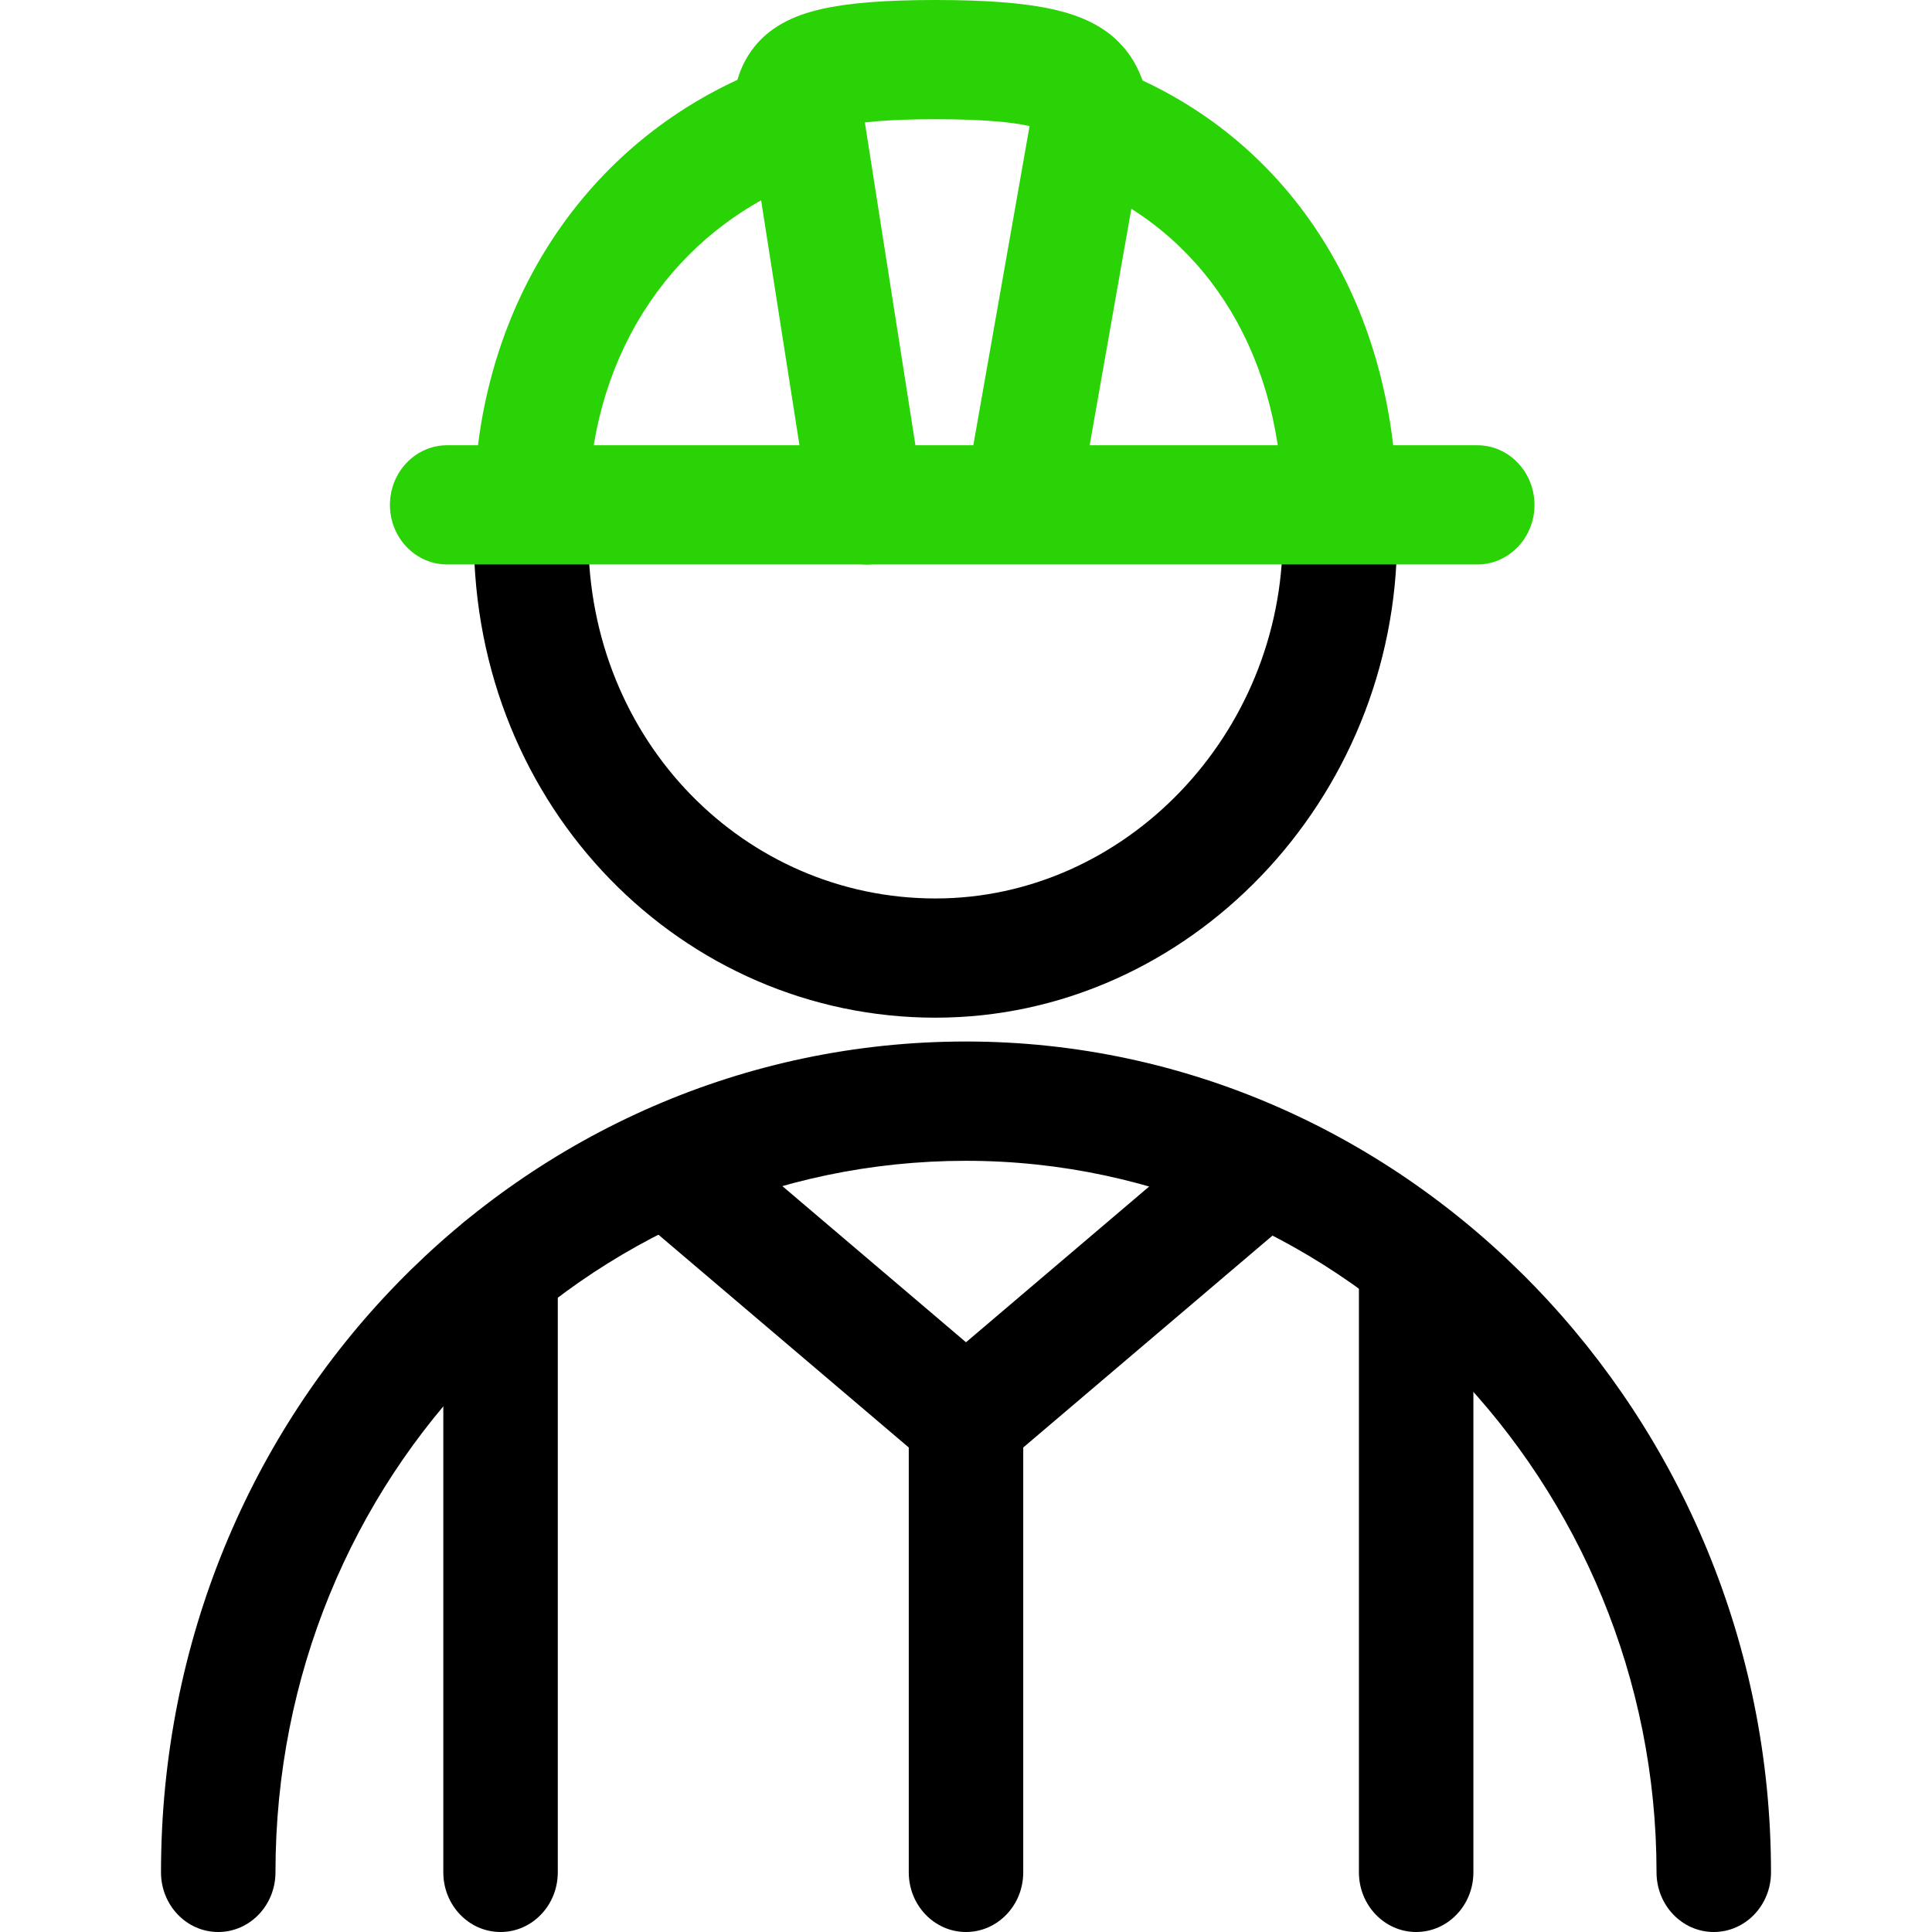
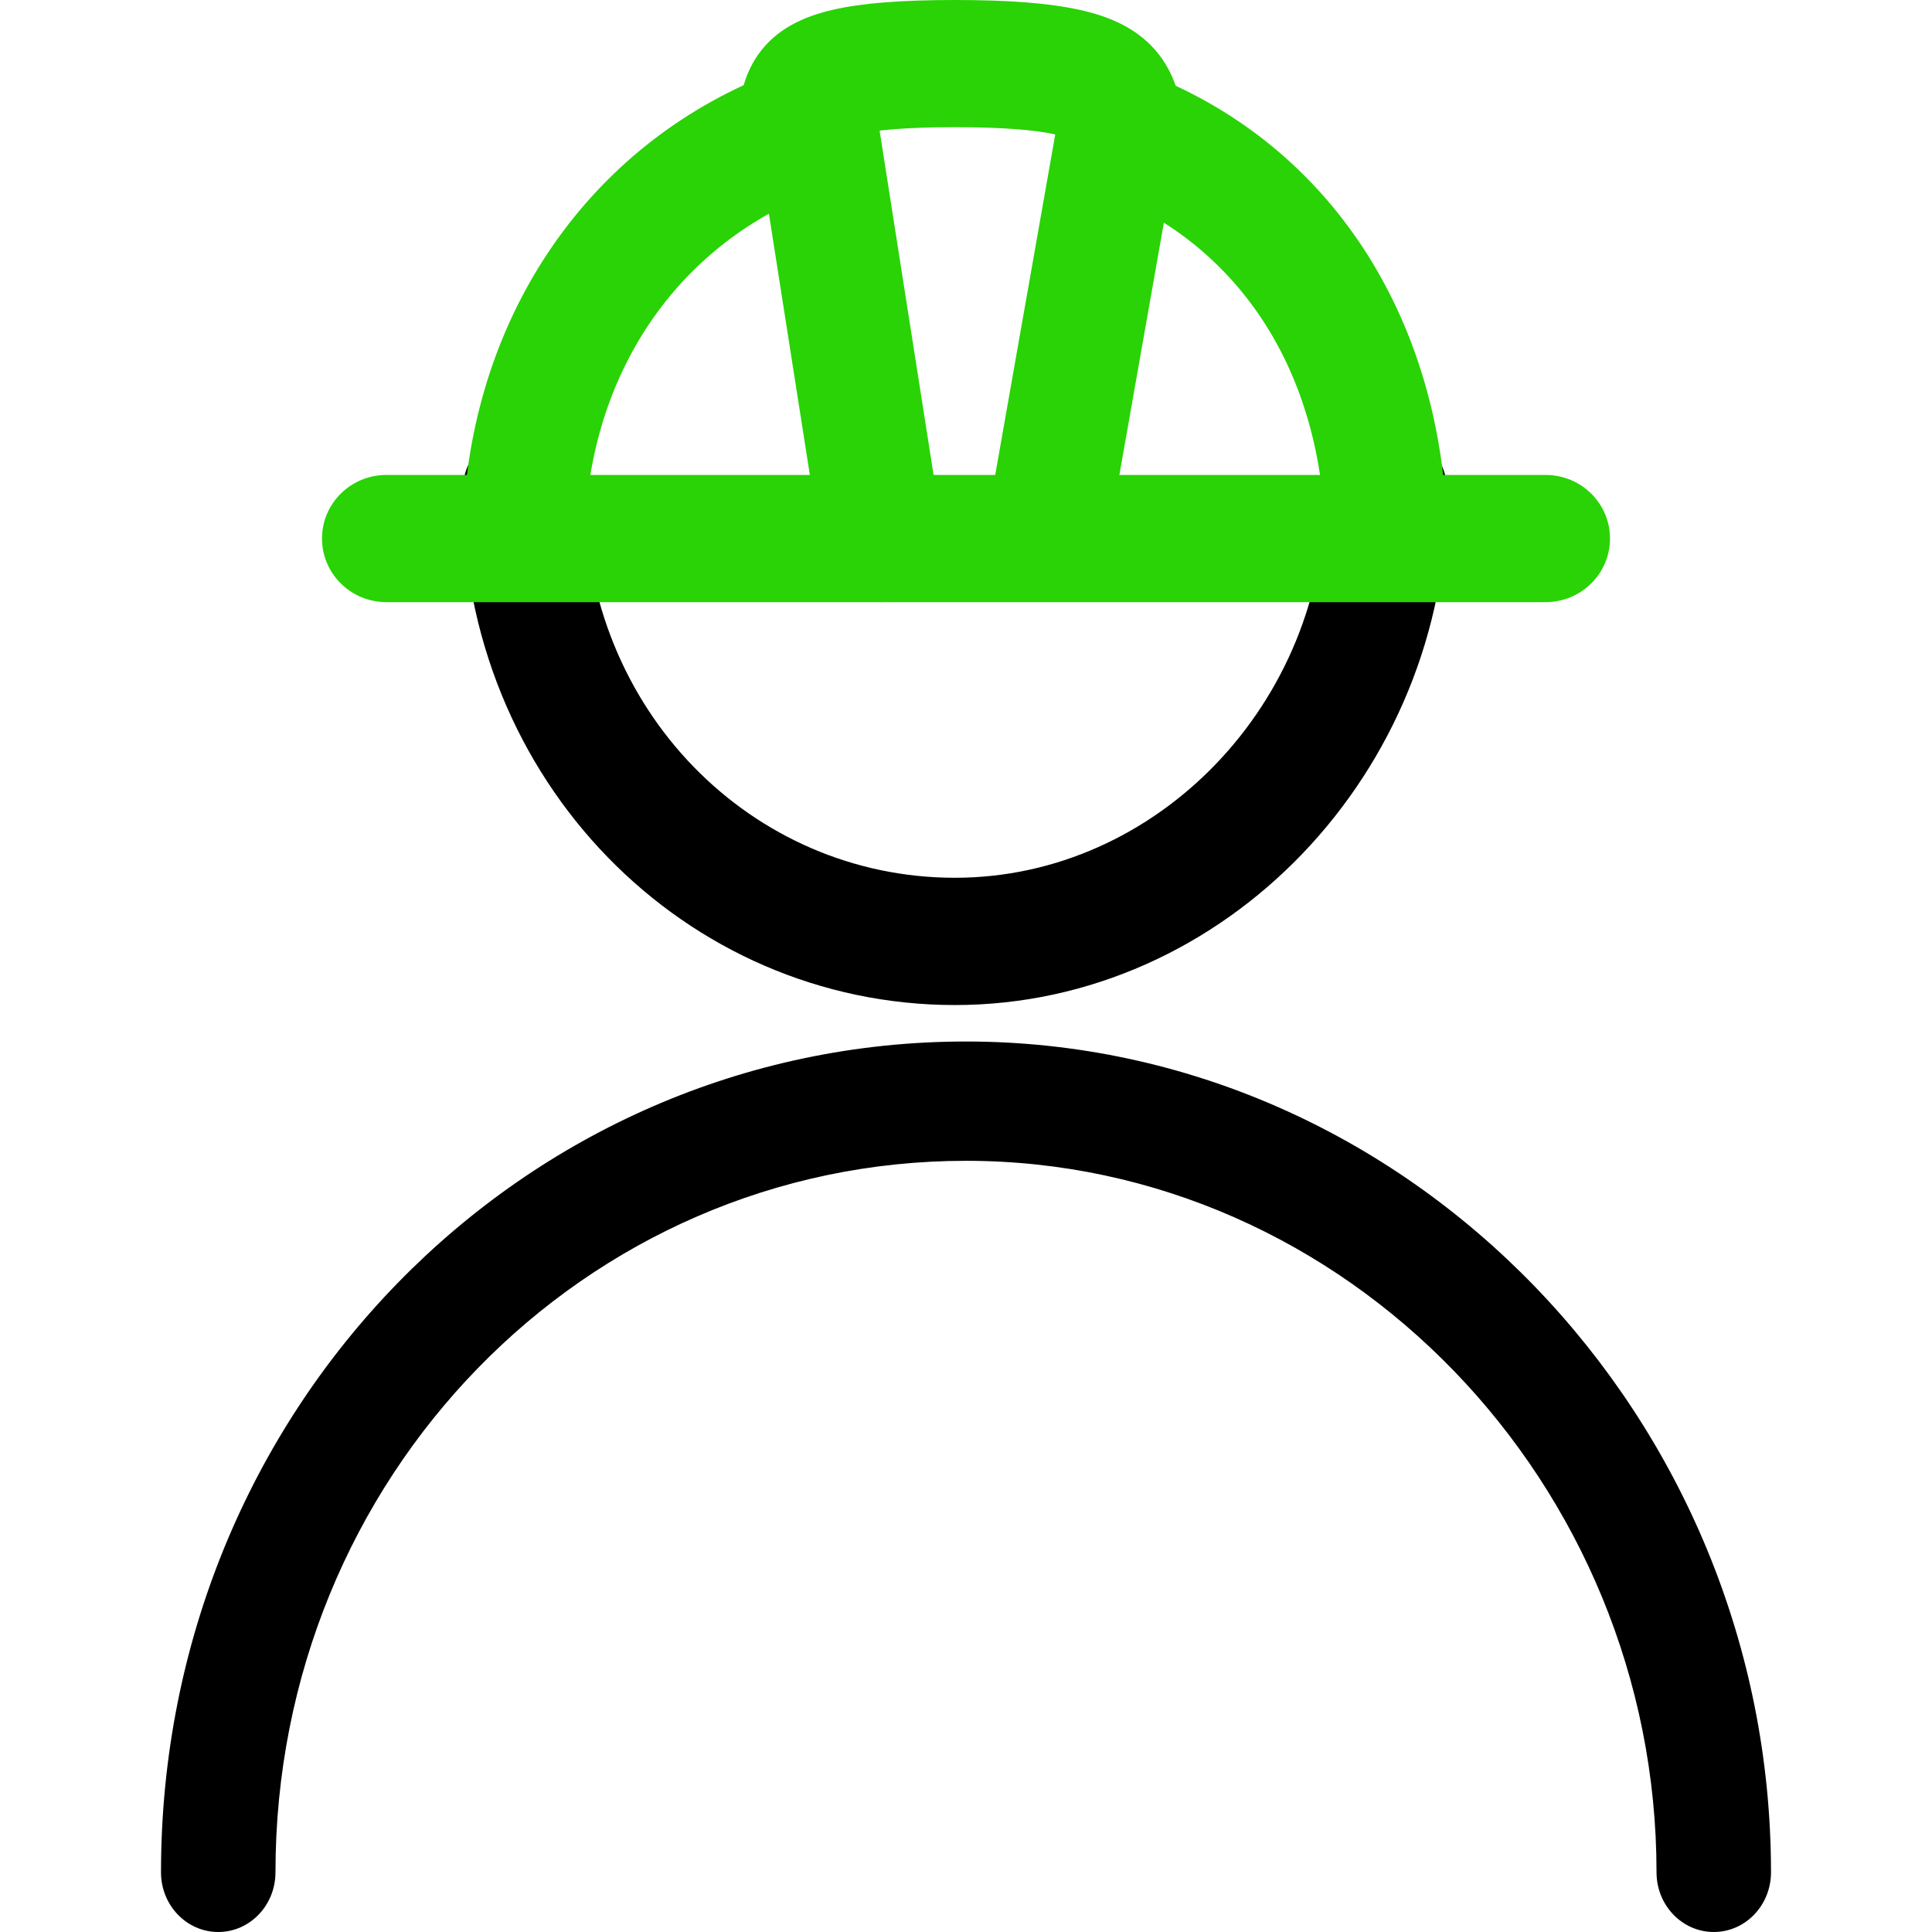
<svg xmlns="http://www.w3.org/2000/svg" width="24" height="24" viewBox="0 0 24 24" fill="none">
-   <path fill-rule="evenodd" clip-rule="evenodd" d="M6.597 5.926C6.99 5.926 7.308 6.258 7.308 6.667C7.308 9.211 9.256 11.161 11.621 11.161C13.977 11.161 15.934 9.122 15.934 6.667C15.934 6.258 16.252 5.926 16.645 5.926C17.037 5.926 17.355 6.258 17.355 6.667C17.355 9.94 14.762 12.642 11.621 12.642C8.488 12.642 5.886 10.048 5.886 6.667C5.886 6.258 6.205 5.926 6.597 5.926Z" fill="black" />
  <path fill-rule="evenodd" clip-rule="evenodd" d="M12 14.42C7.265 14.42 3.422 18.345 3.422 23.259C3.422 23.668 3.104 24 2.711 24C2.318 24 2 23.668 2 23.259C2 17.507 6.498 12.938 12 12.938C17.506 12.938 22 17.611 22 23.259C22 23.668 21.682 24 21.289 24C20.896 24 20.578 23.668 20.578 23.259C20.578 18.439 16.731 14.42 12 14.42Z" fill="black" />
-   <path fill-rule="evenodd" clip-rule="evenodd" d="M7.847 14.1C8.095 13.783 8.543 13.735 8.848 13.994L12 16.674L15.152 13.994C15.457 13.735 15.905 13.783 16.153 14.1C16.401 14.417 16.355 14.883 16.051 15.142L12.449 18.204C12.188 18.426 11.812 18.426 11.551 18.204L7.949 15.142C7.645 14.883 7.599 14.417 7.847 14.1Z" fill="black" />
-   <path fill-rule="evenodd" clip-rule="evenodd" d="M6.218 15.012C6.611 15.012 6.929 15.344 6.929 15.753V23.259C6.929 23.668 6.611 24 6.218 24C5.825 24 5.507 23.668 5.507 23.259V15.753C5.507 15.344 5.825 15.012 6.218 15.012Z" fill="black" />
-   <path fill-rule="evenodd" clip-rule="evenodd" d="M17.592 15.012C17.985 15.012 18.303 15.344 18.303 15.753V23.259C18.303 23.668 17.985 24 17.592 24C17.2 24 16.881 23.668 16.881 23.259V15.753C16.881 15.344 17.2 15.012 17.592 15.012Z" fill="black" />
-   <path fill-rule="evenodd" clip-rule="evenodd" d="M9.895 0.701C10.282 0.635 10.648 0.909 10.711 1.313L11.469 6.152C11.533 6.556 11.27 6.937 10.882 7.003C10.495 7.068 10.129 6.795 10.066 6.391L9.308 1.551C9.245 1.148 9.507 0.767 9.895 0.701Z" fill="#29D305" />
-   <path fill-rule="evenodd" clip-rule="evenodd" d="M13.412 0.941C13.412 0.941 14.336 0.993 14.265 1.396L13.412 6.235C13.341 6.638 12.971 6.904 12.585 6.83C12.198 6.756 11.943 6.37 12.014 5.968L12.867 1.128C12.938 0.726 13.412 0.941 13.412 0.941Z" fill="#29D305" />
-   <path fill-rule="evenodd" clip-rule="evenodd" d="M4.844 6.272C4.844 5.863 5.162 5.531 5.555 5.531H18.351C18.743 5.531 19.062 5.863 19.062 6.272C19.062 6.681 18.743 7.012 18.351 7.012H5.555C5.162 7.012 4.844 6.681 4.844 6.272Z" fill="#29D305" />
-   <path fill-rule="evenodd" clip-rule="evenodd" d="M12 16.889C12.393 16.889 12.711 17.221 12.711 17.63V23.259C12.711 23.668 12.393 24 12 24C11.607 24 11.289 23.668 11.289 23.259V17.63C11.289 17.221 11.607 16.889 12 16.889Z" fill="black" />
-   <path fill-rule="evenodd" clip-rule="evenodd" d="M10.235 2.011C10.115 2.146 9.97 2.242 9.816 2.31L9.811 2.312C8.283 2.983 7.308 4.485 7.308 6.37C7.308 6.779 6.99 6.667 6.597 6.667C6.205 6.667 5.886 6.779 5.886 6.37C5.886 3.949 7.145 1.923 9.16 0.992C9.186 0.906 9.233 0.773 9.33 0.636C9.541 0.336 9.858 0.193 10.194 0.115C10.53 0.037 10.988 0 11.621 0C12.256 0 12.721 0.037 13.067 0.113C13.412 0.188 13.717 0.318 13.941 0.569C14.052 0.692 14.118 0.817 14.16 0.916C14.173 0.947 14.185 0.976 14.194 1C16.216 1.944 17.355 3.982 17.355 6.37C17.355 6.779 16.942 6.667 16.55 6.667C16.157 6.667 15.934 6.779 15.934 6.37C15.934 4.459 15.031 2.973 13.525 2.312C13.511 2.306 13.497 2.299 13.483 2.292C13.145 2.116 12.993 1.858 12.91 1.648C12.901 1.627 12.894 1.608 12.888 1.593C12.862 1.584 12.825 1.574 12.775 1.563C12.57 1.518 12.218 1.481 11.621 1.481C11.021 1.481 10.686 1.519 10.503 1.561C10.495 1.563 10.487 1.565 10.48 1.567C10.475 1.583 10.469 1.601 10.463 1.62C10.423 1.732 10.357 1.874 10.235 2.011ZM12.942 1.615L12.941 1.614L12.942 1.615Z" fill="#29D305" />
+   <path fill-rule="evenodd" clip-rule="evenodd" d="M6.504 5.321C6.922 5.321 7.262 5.675 7.262 6.111C7.262 8.825 9.34 10.904 11.862 10.904C14.376 10.904 16.463 8.73 16.463 6.111C16.463 5.675 16.802 5.321 17.221 5.321C17.64 5.321 17.979 5.675 17.979 6.111C17.979 9.602 15.213 12.485 11.862 12.485C8.521 12.485 5.745 9.717 5.745 6.111C5.745 5.675 6.085 5.321 6.504 5.321Z" fill="black" />
+   <path fill-rule="evenodd" clip-rule="evenodd" d="M10.021 0.748C10.435 0.677 10.824 0.97 10.892 1.4L11.701 6.562C11.768 6.993 11.488 7.399 11.075 7.469C10.661 7.54 10.271 7.248 10.204 6.817L9.395 1.655C9.328 1.224 9.608 0.818 10.021 0.748Z" fill="#29D305" />
+   <path fill-rule="evenodd" clip-rule="evenodd" d="M13.773 1.004C13.773 1.004 14.759 1.06 14.683 1.489L13.773 6.651C13.697 7.08 13.302 7.364 12.89 7.285C12.478 7.206 12.206 6.795 12.281 6.365L13.191 1.203C13.267 0.774 13.773 1.004 13.773 1.004Z" fill="#29D305" />
+   <path fill-rule="evenodd" clip-rule="evenodd" d="M4 6.69C4 6.253 4.358 5.9 4.8 5.9H19.2C19.642 5.9 20 6.253 20 6.69C20 7.126 19.642 7.48 19.2 7.48H4.8C4.358 7.48 4 7.126 4 6.69Z" fill="#29D305" />
+   <path fill-rule="evenodd" clip-rule="evenodd" d="M10.384 2.145C10.255 2.289 10.101 2.391 9.937 2.465L9.932 2.466C8.302 3.182 7.262 4.784 7.262 6.795C7.262 7.231 6.922 7.111 6.504 7.111C6.085 7.111 5.745 7.231 5.745 6.795C5.745 4.213 7.088 2.051 9.238 1.058C9.265 0.966 9.316 0.824 9.418 0.678C9.644 0.358 9.982 0.206 10.34 0.123C10.698 0.039 11.188 0 11.862 0C12.539 0 13.036 0.04 13.405 0.121C13.773 0.201 14.098 0.34 14.338 0.607C14.456 0.738 14.526 0.872 14.571 0.977C14.585 1.01 14.597 1.041 14.606 1.066C16.764 2.073 17.979 4.247 17.979 6.795C17.979 7.231 17.538 7.111 17.12 7.111C16.701 7.111 16.463 7.231 16.463 6.795C16.463 4.756 15.5 3.171 13.893 2.466C13.878 2.46 13.863 2.453 13.849 2.445C13.488 2.257 13.326 1.982 13.237 1.758C13.228 1.735 13.22 1.716 13.214 1.699C13.186 1.69 13.147 1.679 13.094 1.667C12.875 1.619 12.5 1.58 11.862 1.58C11.223 1.58 10.865 1.62 10.67 1.665C10.661 1.667 10.653 1.669 10.645 1.671C10.64 1.689 10.634 1.708 10.627 1.728C10.585 1.847 10.514 1.999 10.384 2.145ZM13.271 1.722L13.27 1.722L13.271 1.722Z" fill="#29D305" />
</svg>
